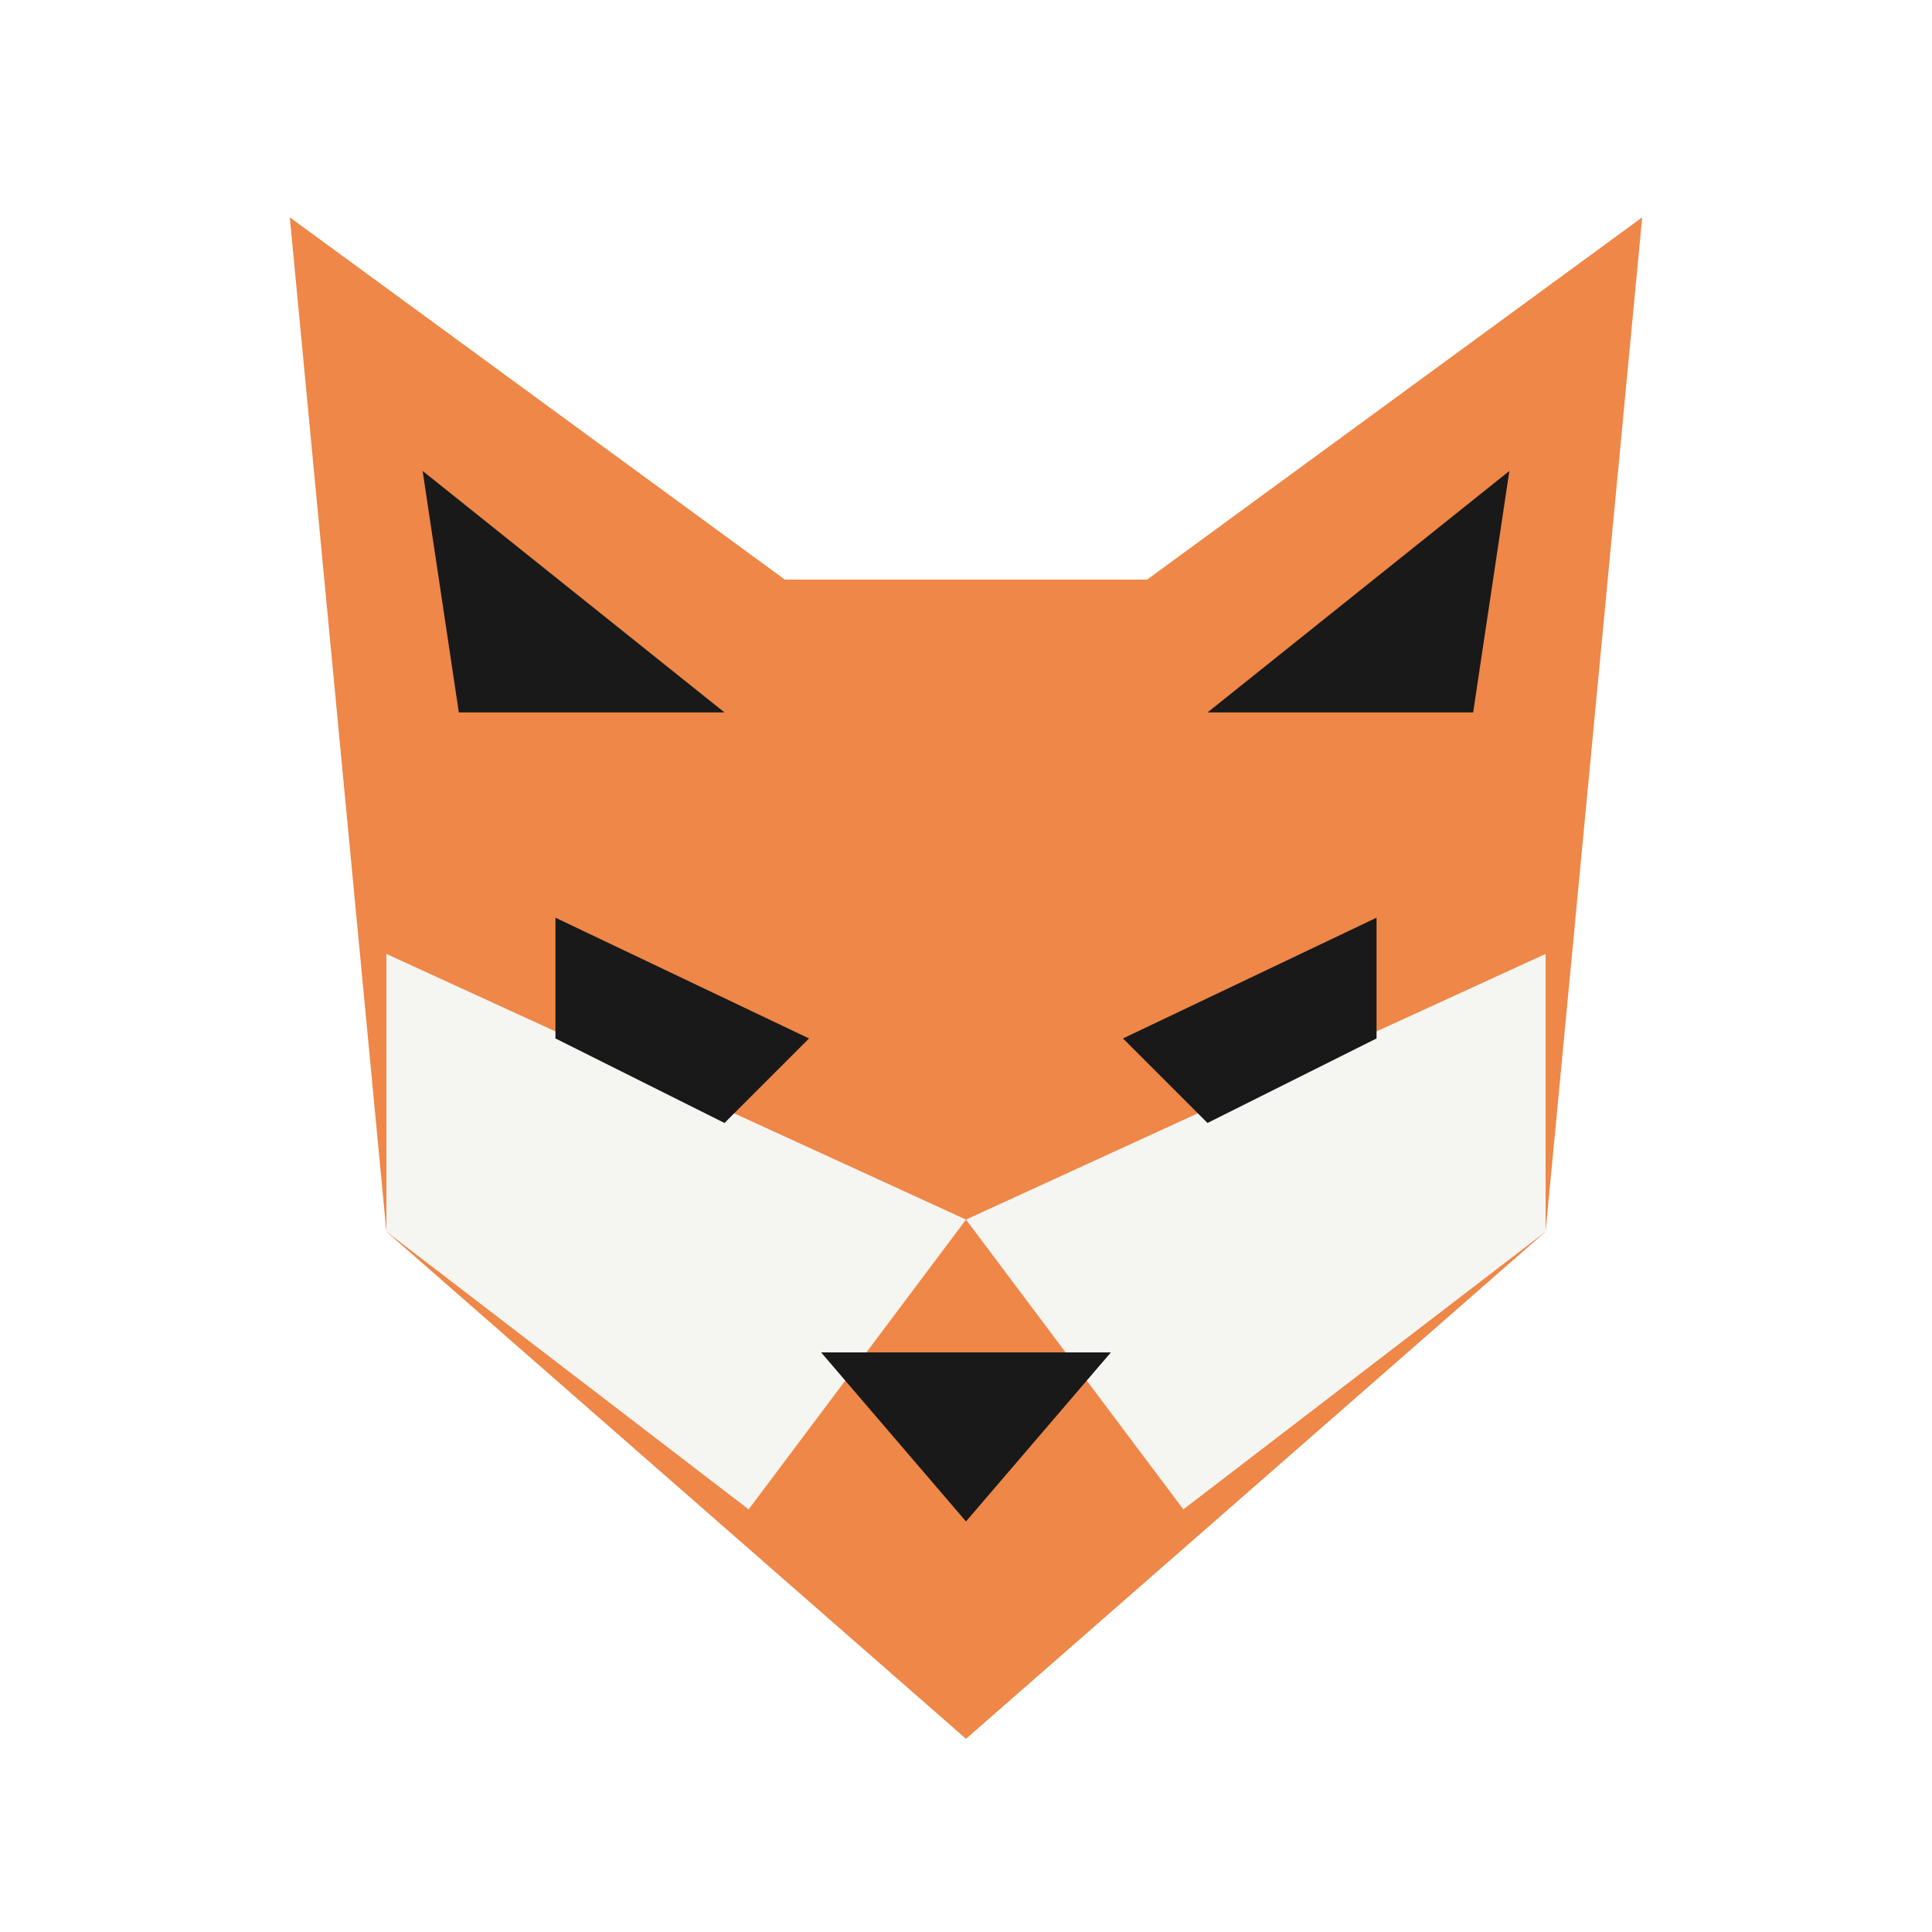
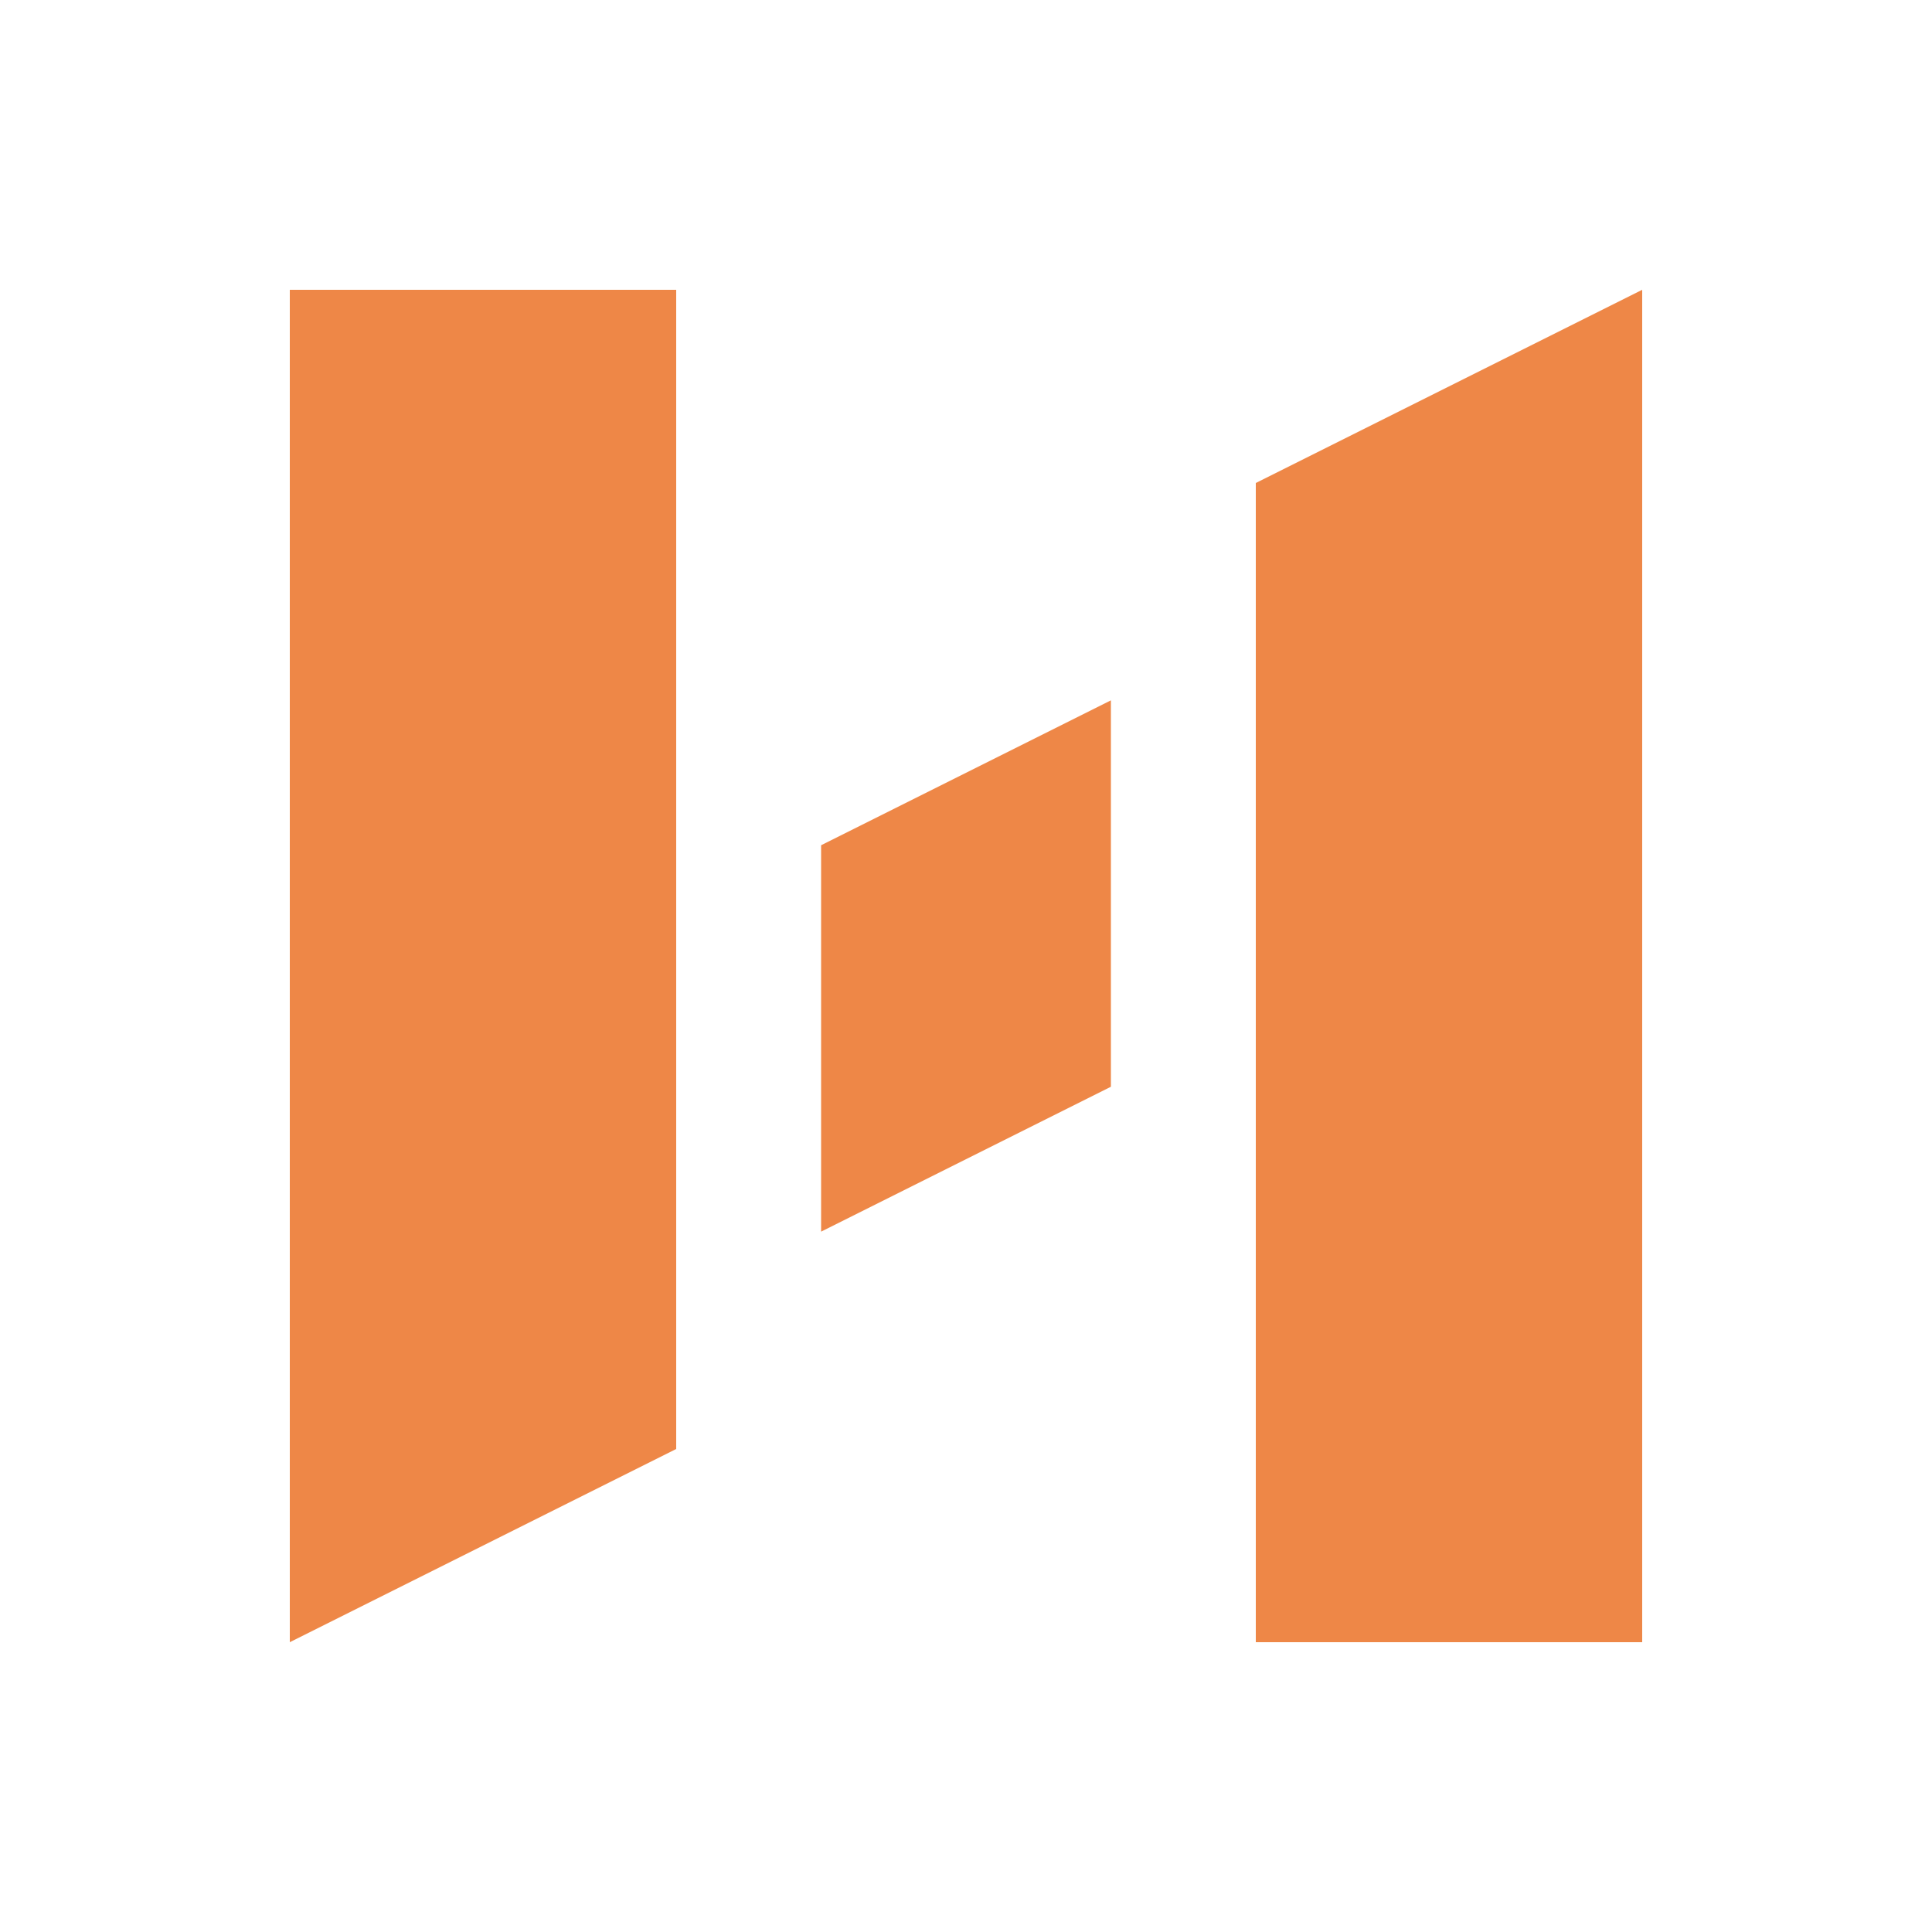
<svg xmlns="http://www.w3.org/2000/svg" width="160" height="160" viewBox="0 0 160 160" fill="none" role="img" aria-labelledby="title desc">
-   <path d="M24 18 65 48H95L136 18 128 102 80 144 32 102Z" fill="#EE8747" />
-   <path d="m35 39 25 20H38Zm90 0-25 20h22Z" fill="#191919" />
-   <path d="m32 79 48 22-18 24-30-23Zm96 0-48 22 18 24 30-23Z" fill="#F5F5F2" />
-   <path d="m46 76 21 10-7 7-14-7Zm68 0L93 86l7 7 14-7ZM68 112h24l-12 14Z" fill="#191919" />
+   <g fill="#EE8747">
+     <path d="M24 24H56V120L24 136Z" />
+     <path d="M68 70 92 58V90L68 102Z" />
+     <path d="m104 40 32-16v112h-32Z" />
+   </g>
</svg>
